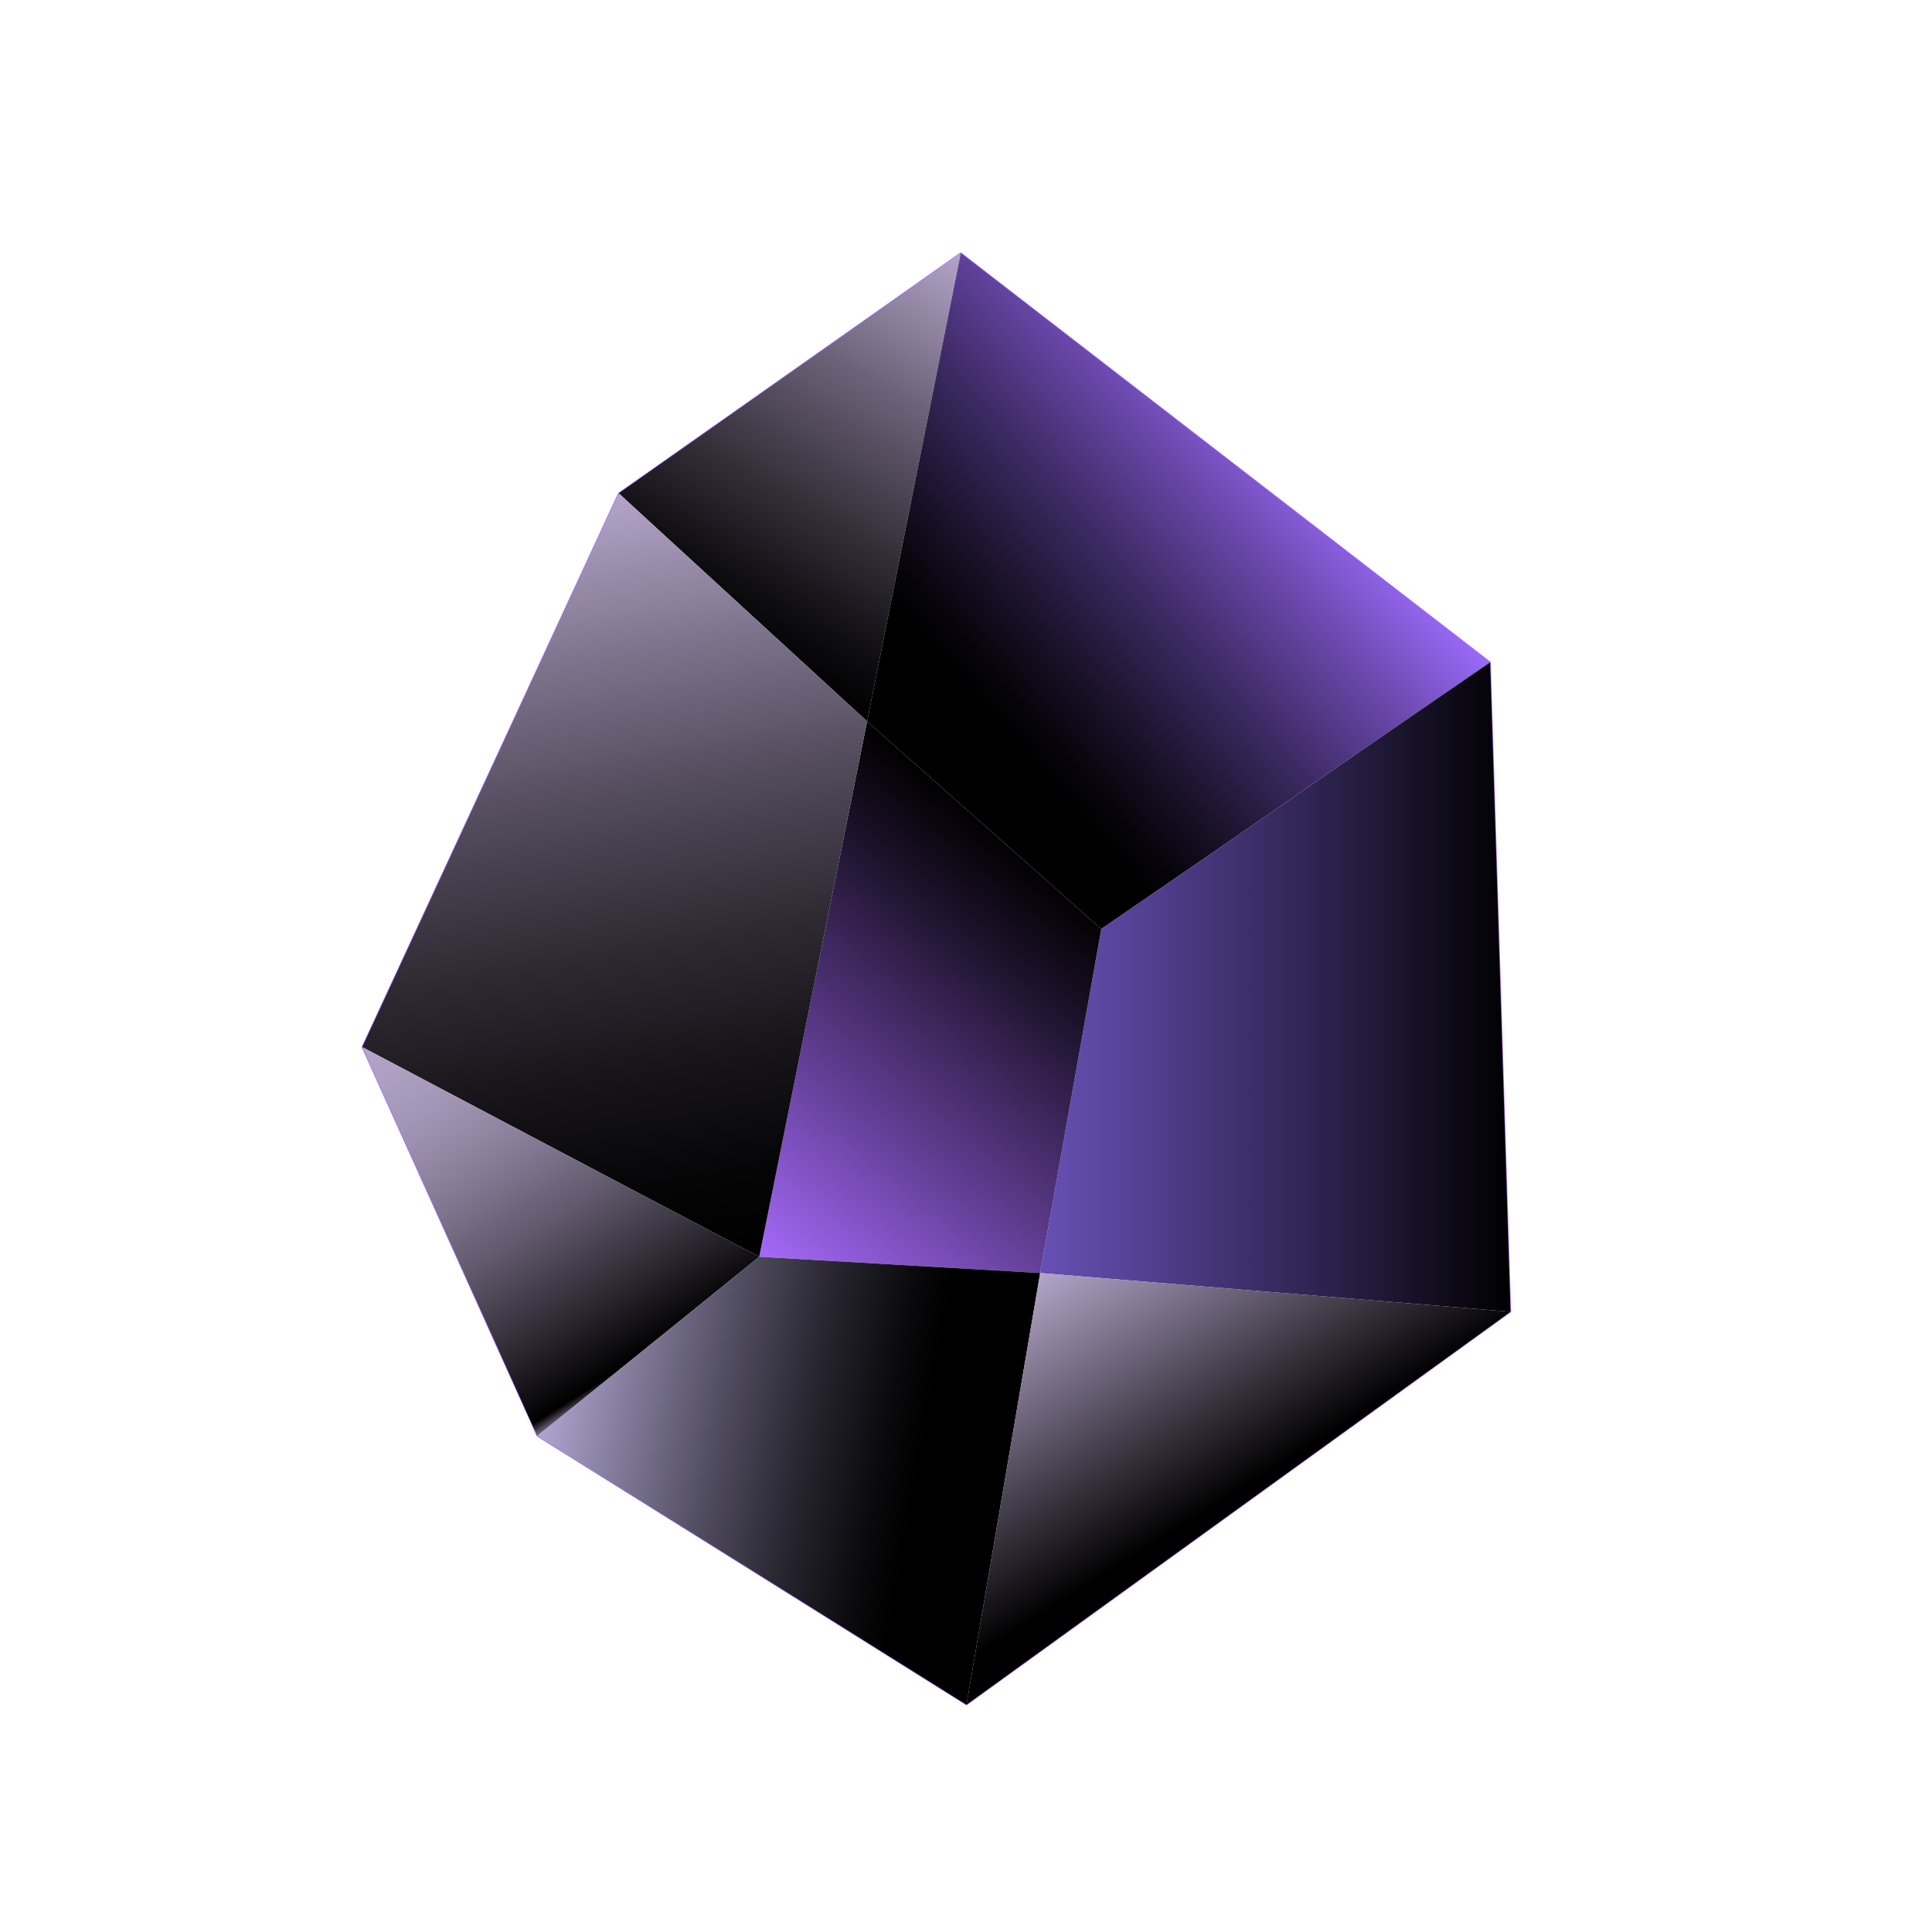
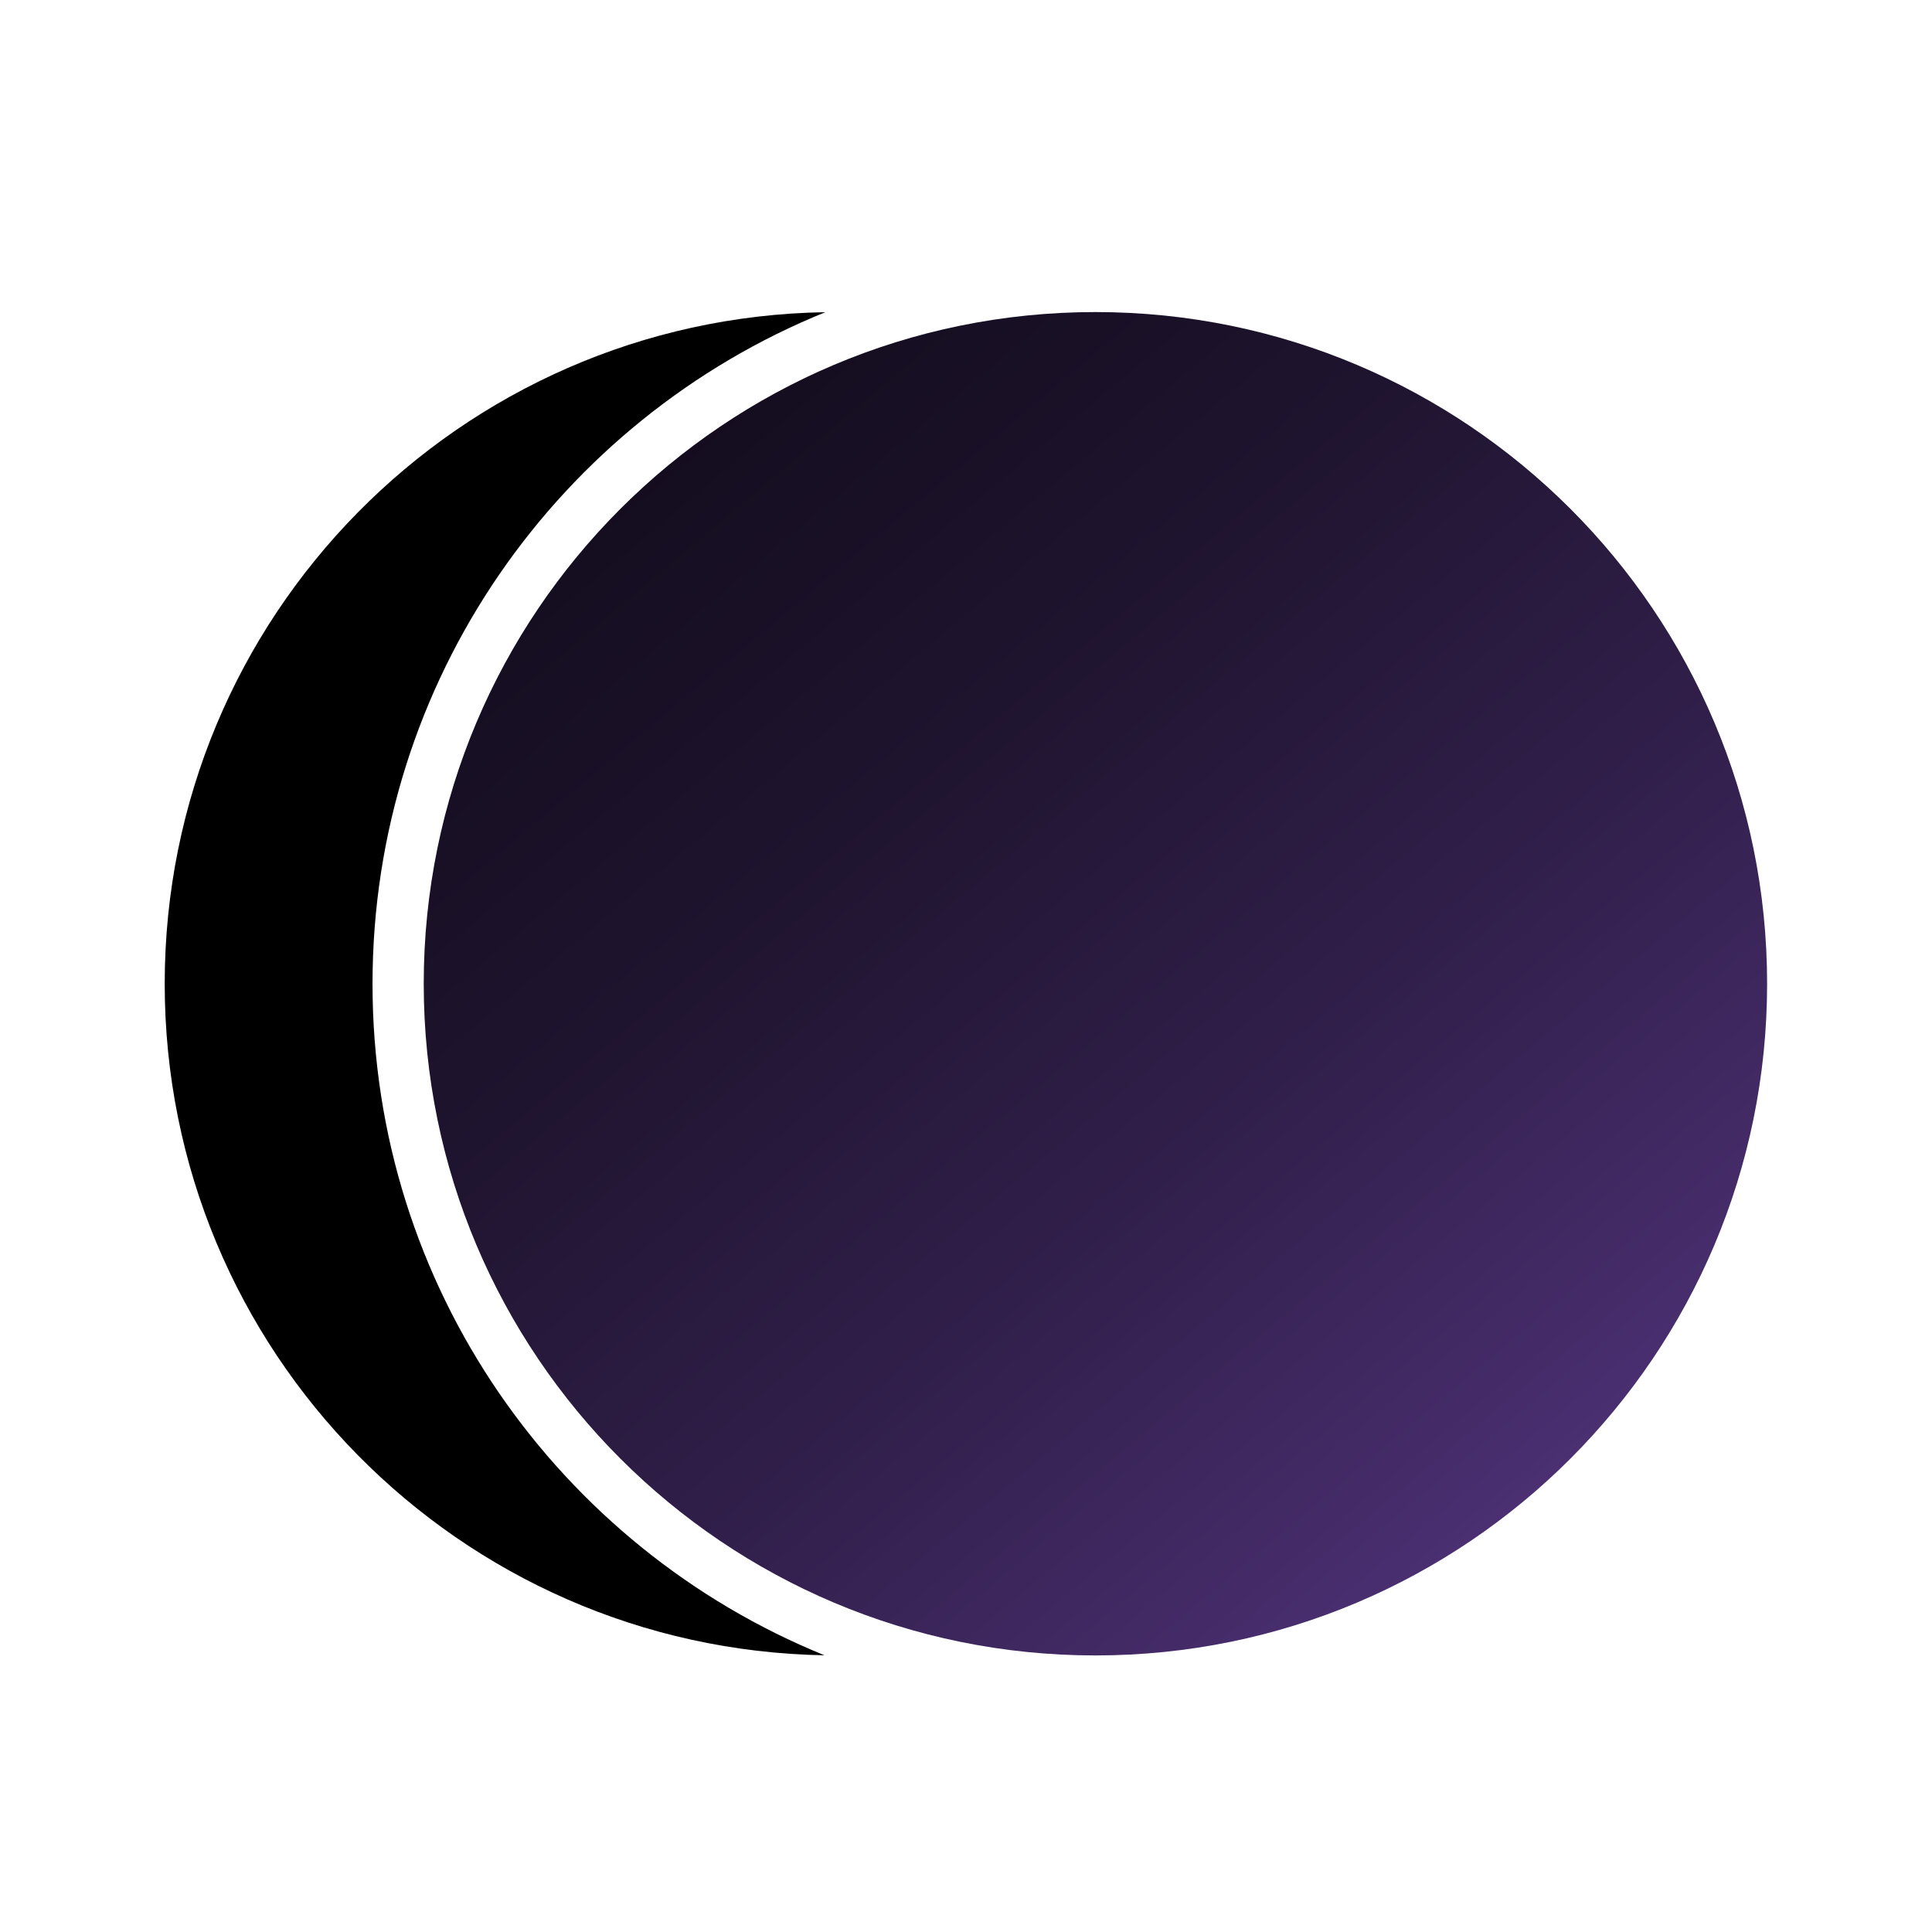
- <svg xmlns="http://www.w3.org/2000/svg" id="Layer_2" viewBox="0 0 1500 1500">
+ <svg xmlns="http://www.w3.org/2000/svg" id="Layer_2" viewBox="0 0 750 750">
  <defs>
-     <style>.cls-1,.cls-2,.cls-3,.cls-4,.cls-5,.cls-6,.cls-7,.cls-8,.cls-9{stroke-width:0px;}.cls-1,.cls-10{fill:none;}.cls-2{fill:url(#linear-gradient);}.cls-10{stroke:#a569f9;stroke-miterlimit:10;}.cls-3{fill:url(#linear-gradient-4);}.cls-4{fill:url(#linear-gradient-2);}.cls-5{fill:url(#linear-gradient-3);}.cls-6{fill:url(#linear-gradient-8);}.cls-7{fill:url(#linear-gradient-7);}.cls-8{fill:url(#linear-gradient-5);}.cls-9{fill:url(#linear-gradient-6);}</style>
-     <linearGradient id="linear-gradient" x1="738.19" y1="192.02" x2="562.59" y2="496.17" gradientUnits="userSpaceOnUse">
-       <stop offset="0" stop-color="#b4a5c8" />
-       <stop offset=".34" stop-color="#6d6379" />
-       <stop offset=".66" stop-color="#322e37" />
-       <stop offset=".88" stop-color="#0d0c0f" />
-       <stop offset="1" stop-color="#000" />
-     </linearGradient>
-     <linearGradient id="linear-gradient-2" x1="989.81" y1="321.99" x2="691.62" y2="581.2" gradientUnits="userSpaceOnUse">
-       <stop offset="0" stop-color="#9a6af9" />
-       <stop offset=".2" stop-color="#6b49ad" />
-       <stop offset=".42" stop-color="#3d2a64" />
-       <stop offset=".61" stop-color="#1c132d" />
-       <stop offset=".74" stop-color="#07050c" />
-       <stop offset=".81" stop-color="#000" />
-     </linearGradient>
-     <linearGradient id="linear-gradient-3" x1="807.59" y1="766.32" x2="1172.72" y2="766.32" gradientUnits="userSpaceOnUse">
-       <stop offset="0" stop-color="#6750b4" />
-       <stop offset=".18" stop-color="#574398" />
-       <stop offset=".58" stop-color="#2f2452" />
-       <stop offset="1" stop-color="#000" />
-     </linearGradient>
-     <linearGradient id="linear-gradient-4" x1="578.81" y1="966.82" x2="818.12" y2="681.62" gradientUnits="userSpaceOnUse">
-       <stop offset="0" stop-color="#a569f9" />
-       <stop offset=".36" stop-color="#654099" />
-       <stop offset=".8" stop-color="#1d122b" />
-       <stop offset="1" stop-color="#000" />
-     </linearGradient>
-     <linearGradient id="linear-gradient-5" x1="425.45" y1="392.7" x2="530.11" y2="986.22" gradientUnits="userSpaceOnUse">
-       <stop offset="0" stop-color="#b4a5c8" />
-       <stop offset=".2" stop-color="#7f748d" />
-       <stop offset=".39" stop-color="#524b5b" />
-       <stop offset=".58" stop-color="#2e2a33" />
-       <stop offset=".75" stop-color="#151317" />
-       <stop offset=".89" stop-color="#050506" />
-       <stop offset="1" stop-color="#000" />
-     </linearGradient>
-     <linearGradient id="linear-gradient-6" x1="336.54" y1="778.42" x2="510.38" y2="1056.61" gradientUnits="userSpaceOnUse">
-       <stop offset="0" stop-color="#b4a5c8" />
-       <stop offset=".1" stop-color="#ae9fc1" />
-       <stop offset=".25" stop-color="#9e91b0" />
-       <stop offset=".41" stop-color="#847993" />
-       <stop offset=".59" stop-color="#60586b" />
-       <stop offset=".78" stop-color="#322e38" />
-       <stop offset=".97" stop-color="#000" />
-       <stop offset="1" stop-color="#776d85" />
-     </linearGradient>
-     <linearGradient id="linear-gradient-7" x1="421.05" y1="1092.84" x2="779.89" y2="1156.11" gradientUnits="userSpaceOnUse">
-       <stop offset="0" stop-color="#aea6d0" />
-       <stop offset=".11" stop-color="#928bae" />
-       <stop offset=".36" stop-color="#545064" />
-       <stop offset=".57" stop-color="#26242e" />
-       <stop offset=".73" stop-color="#0a0a0c" />
-       <stop offset=".81" stop-color="#000" />
-     </linearGradient>
-     <linearGradient id="linear-gradient-8" x1="836.27" y1="970.48" x2="970.8" y2="1185.77" gradientUnits="userSpaceOnUse">
-       <stop offset="0" stop-color="#b4a5c8" />
-       <stop offset=".33" stop-color="#72697f" />
-       <stop offset=".89" stop-color="#000" />
+     <style>.cls-1{fill:none;}.cls-1,.cls-2,.cls-3{stroke-width:0px;}.cls-2{fill:url(#linear-gradient);}</style>
+     <linearGradient id="linear-gradient" x1="-315.28" y1="-500.62" x2="861.39" y2="901.67" gradientUnits="userSpaceOnUse">
+       <stop offset="0" stop-color="#000" />
+       <stop offset=".21" stop-color="#010102" />
+       <stop offset=".35" stop-color="#07040b" />
+       <stop offset=".46" stop-color="#110b1a" />
+       <stop offset=".57" stop-color="#1f142f" />
+       <stop offset=".67" stop-color="#311f4b" />
+       <stop offset=".76" stop-color="#472d6c" />
+       <stop offset=".84" stop-color="#623e94" />
+       <stop offset=".93" stop-color="#8051c2" />
+       <stop offset="1" stop-color="#a066f2" />
    </linearGradient>
  </defs>
-   <g id="Layer_2-2">
-     <polygon class="cls-10" points="281.28 812.95 480.39 383.02 745.94 196.5 1156.91 514.21 1172.72 1018.44 750.38 1323.5 417.17 1114.85 281.28 812.95" />
-     <polygon class="cls-2" points="673.23 560.05 745.94 196.5 480.39 383.02 673.23 560.05" />
-     <polygon class="cls-4" points="855.01 721.27 1156.91 514.21 745.94 196.5 673.23 560.05 855.01 721.27" />
-     <polygon class="cls-5" points="807.59 988.4 1172.72 1018.44 1156.91 514.21 855.01 721.27 807.59 988.4" />
-     <polygon class="cls-3" points="589.46 975.76 807.59 988.4 855.01 721.27 673.23 560.05 589.46 975.76" />
-     <polygon class="cls-8" points="281.28 812.95 589.46 975.76 673.23 560.05 480.39 383.02 281.28 812.95" />
-     <polygon class="cls-9" points="417.17 1114.85 589.46 975.76 281.28 812.95 417.17 1114.85" />
-     <polygon class="cls-7" points="750.38 1323.5 417.17 1114.85 589.46 975.76 807.59 988.4 750.38 1323.5" />
-     <polygon class="cls-6" points="1172.72 1018.44 750.38 1323.5 807.59 988.4 1172.72 1018.44" />
-     <rect class="cls-1" width="1500" height="1500" />
+   <g id="eclipse">
+     <rect class="cls-1" width="750" height="750" rx="74.98" ry="74.98" />
+     <rect class="cls-1" x="63" y="63" width="624" height="624" rx="74.98" ry="74.98" />
+     <path class="cls-3" d="m144.61,381.95c0-118.03,72.72-219.05,175.79-260.76-142.03,2.29-256.46,118.12-256.46,260.7s114.25,258.22,256.13,260.69c-102.89-41.79-175.46-142.73-175.46-260.63Z" />
+     <circle class="cls-2" cx="425.24" cy="381.89" r="260.75" />
  </g>
</svg>
